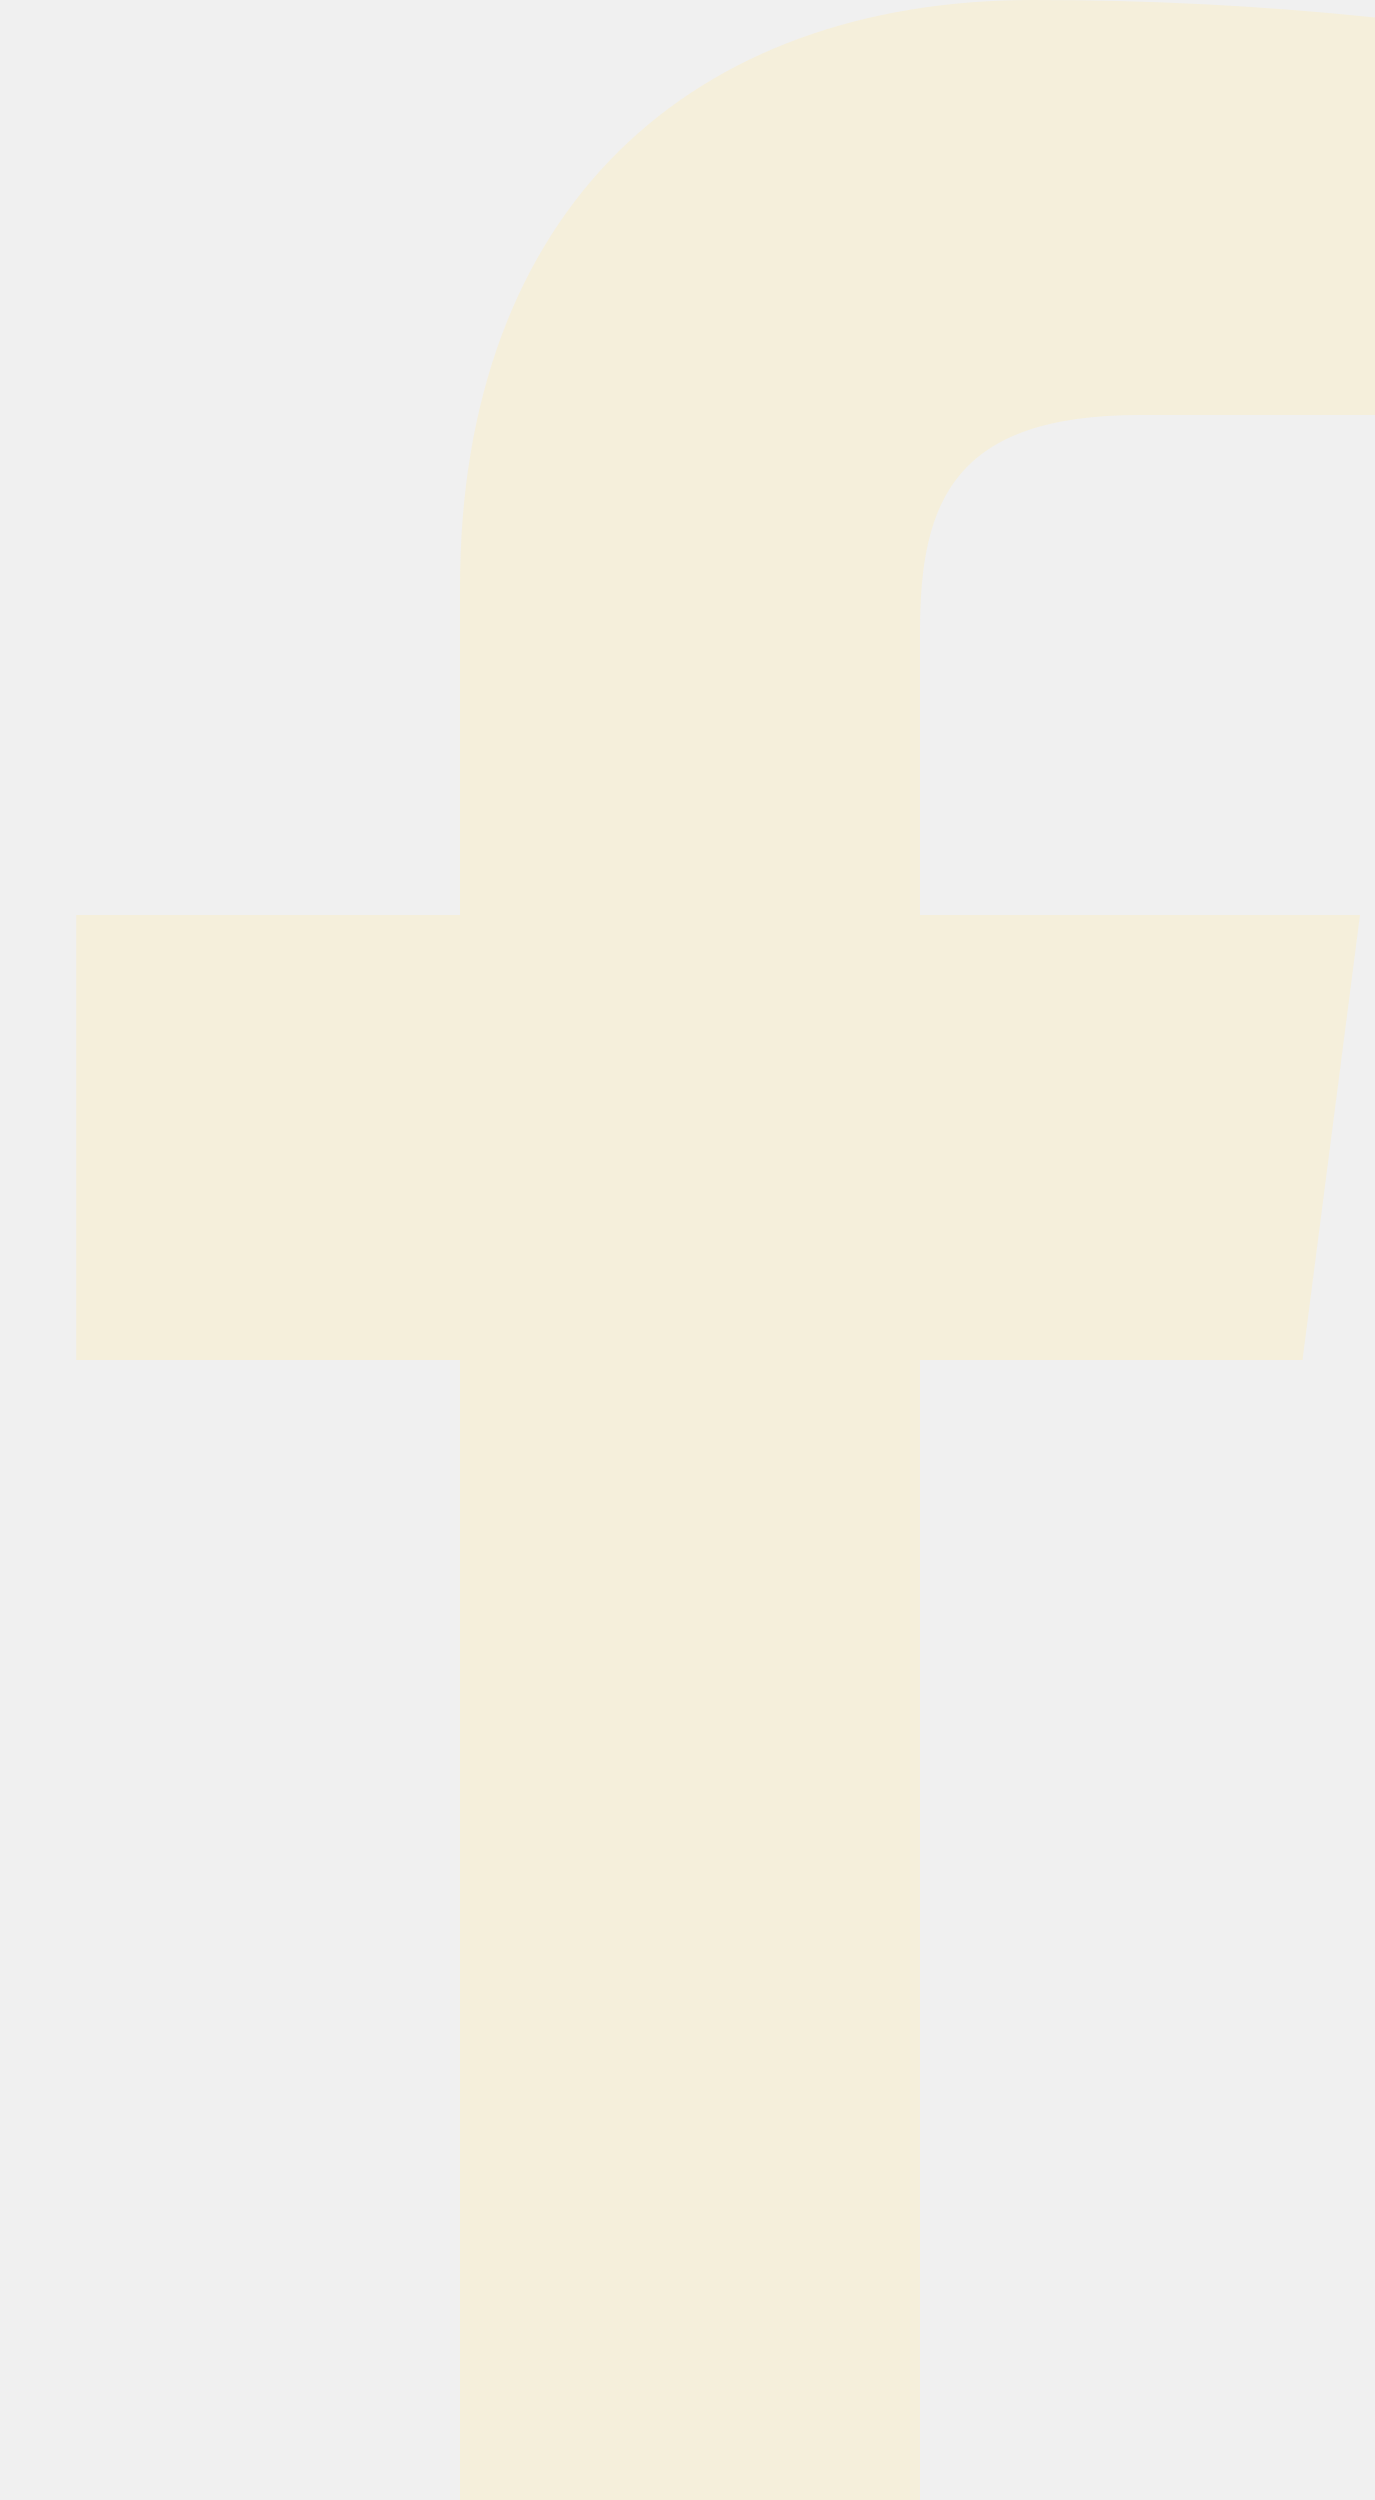
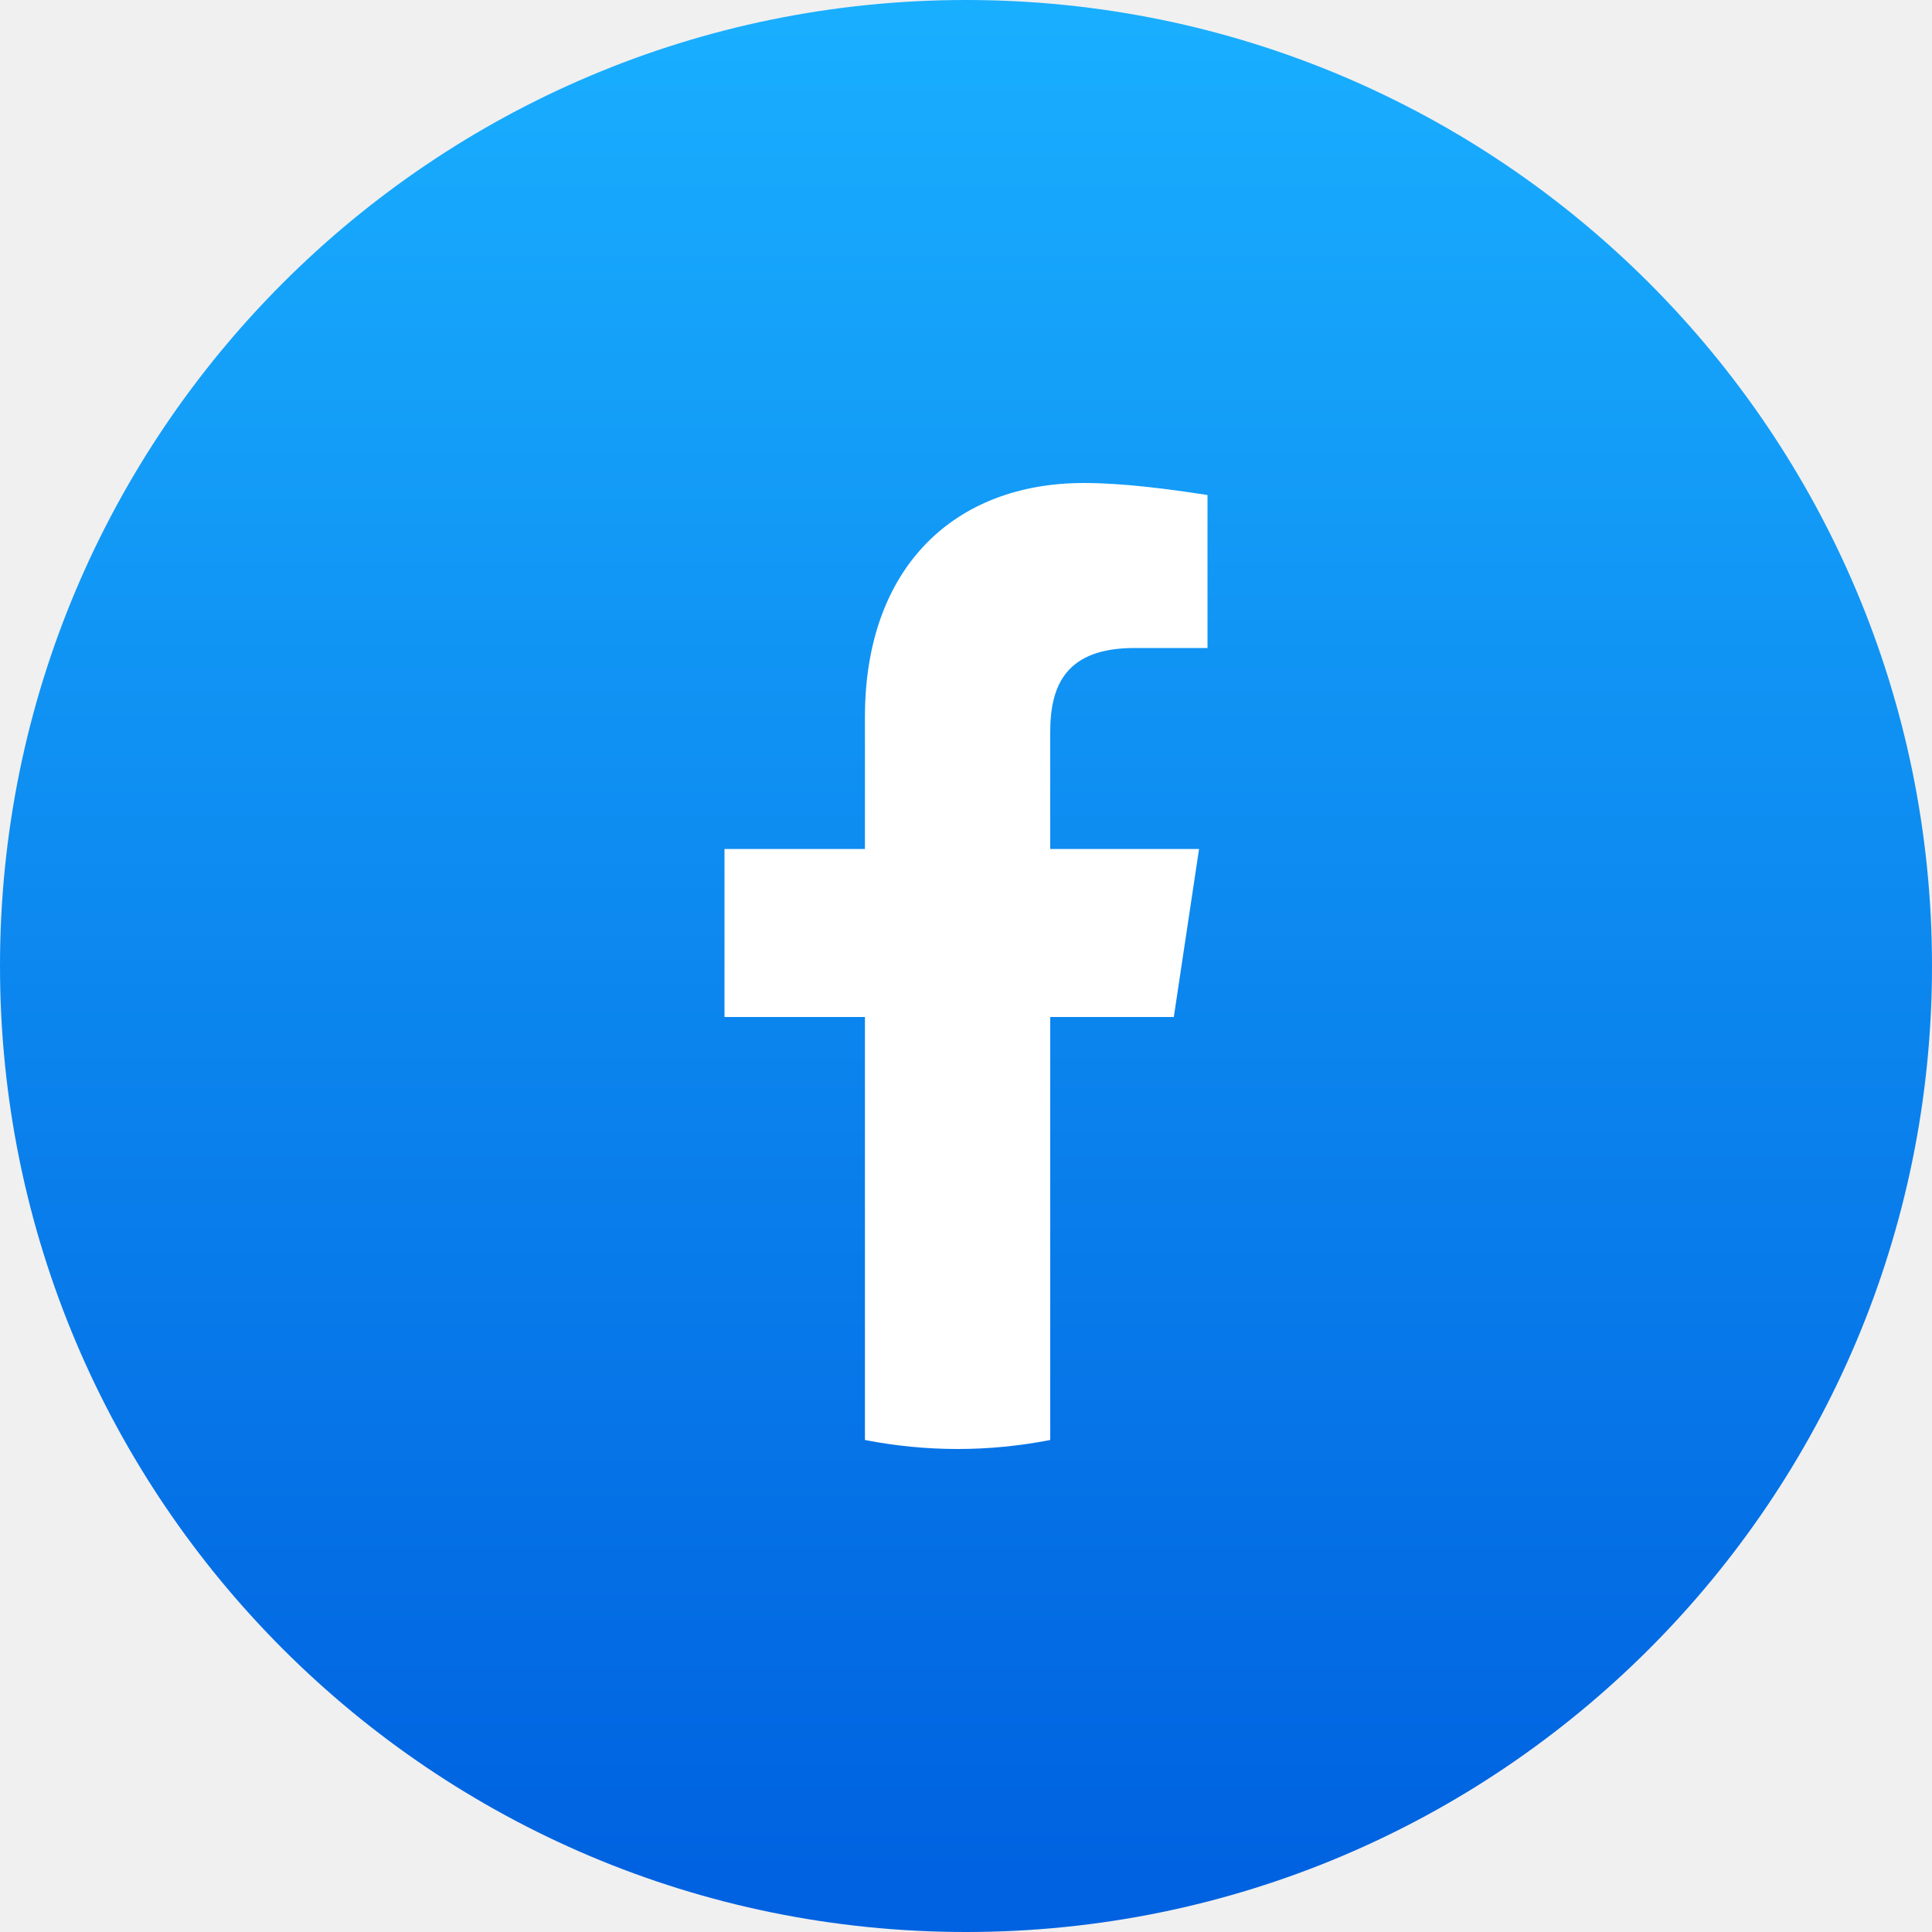
- <svg xmlns="http://www.w3.org/2000/svg" width="11" height="20" viewBox="0 0 11 20" fill="none">
-   <path d="M9.12 3.32H11V0.14C10.09 0.045 9.175 -0.001 8.26 2.98641e-05C5.54 2.98641e-05 3.68 1.66 3.68 4.7V7.32H0.61V10.88H3.68V20H7.36V10.88H10.42L10.88 7.32H7.36V5.05C7.36 4 7.64 3.32 9.12 3.32Z" fill="#F5EFDB" />
+ <svg xmlns="http://www.w3.org/2000/svg" width="32" height="32" viewBox="0 0 32 32" fill="none">
+   <rect width="32" height="32" rx="16" fill="url(#paint0_linear_62_2606)" />
+   <path d="M19.442 16.845L19.86 14.062H17.395V12.124C17.395 11.329 17.674 10.733 18.791 10.733H20V8.199C19.349 8.099 18.605 8 17.953 8C15.814 8 14.326 9.391 14.326 11.876V14.062H12V16.845H14.326V23.851C14.837 23.95 15.349 24 15.861 24C16.372 24 16.884 23.95 17.395 23.851V16.845H19.442Z" fill="white" />
+   <defs>
+     <linearGradient id="paint0_linear_62_2606" x1="16.001" y1="31.042" x2="16.001" y2="-0.006" gradientUnits="userSpaceOnUse">
+       <stop stop-color="#0062E0" />
+       <stop offset="1" stop-color="#19AFFF" />
+     </linearGradient>
+   </defs>
</svg>
